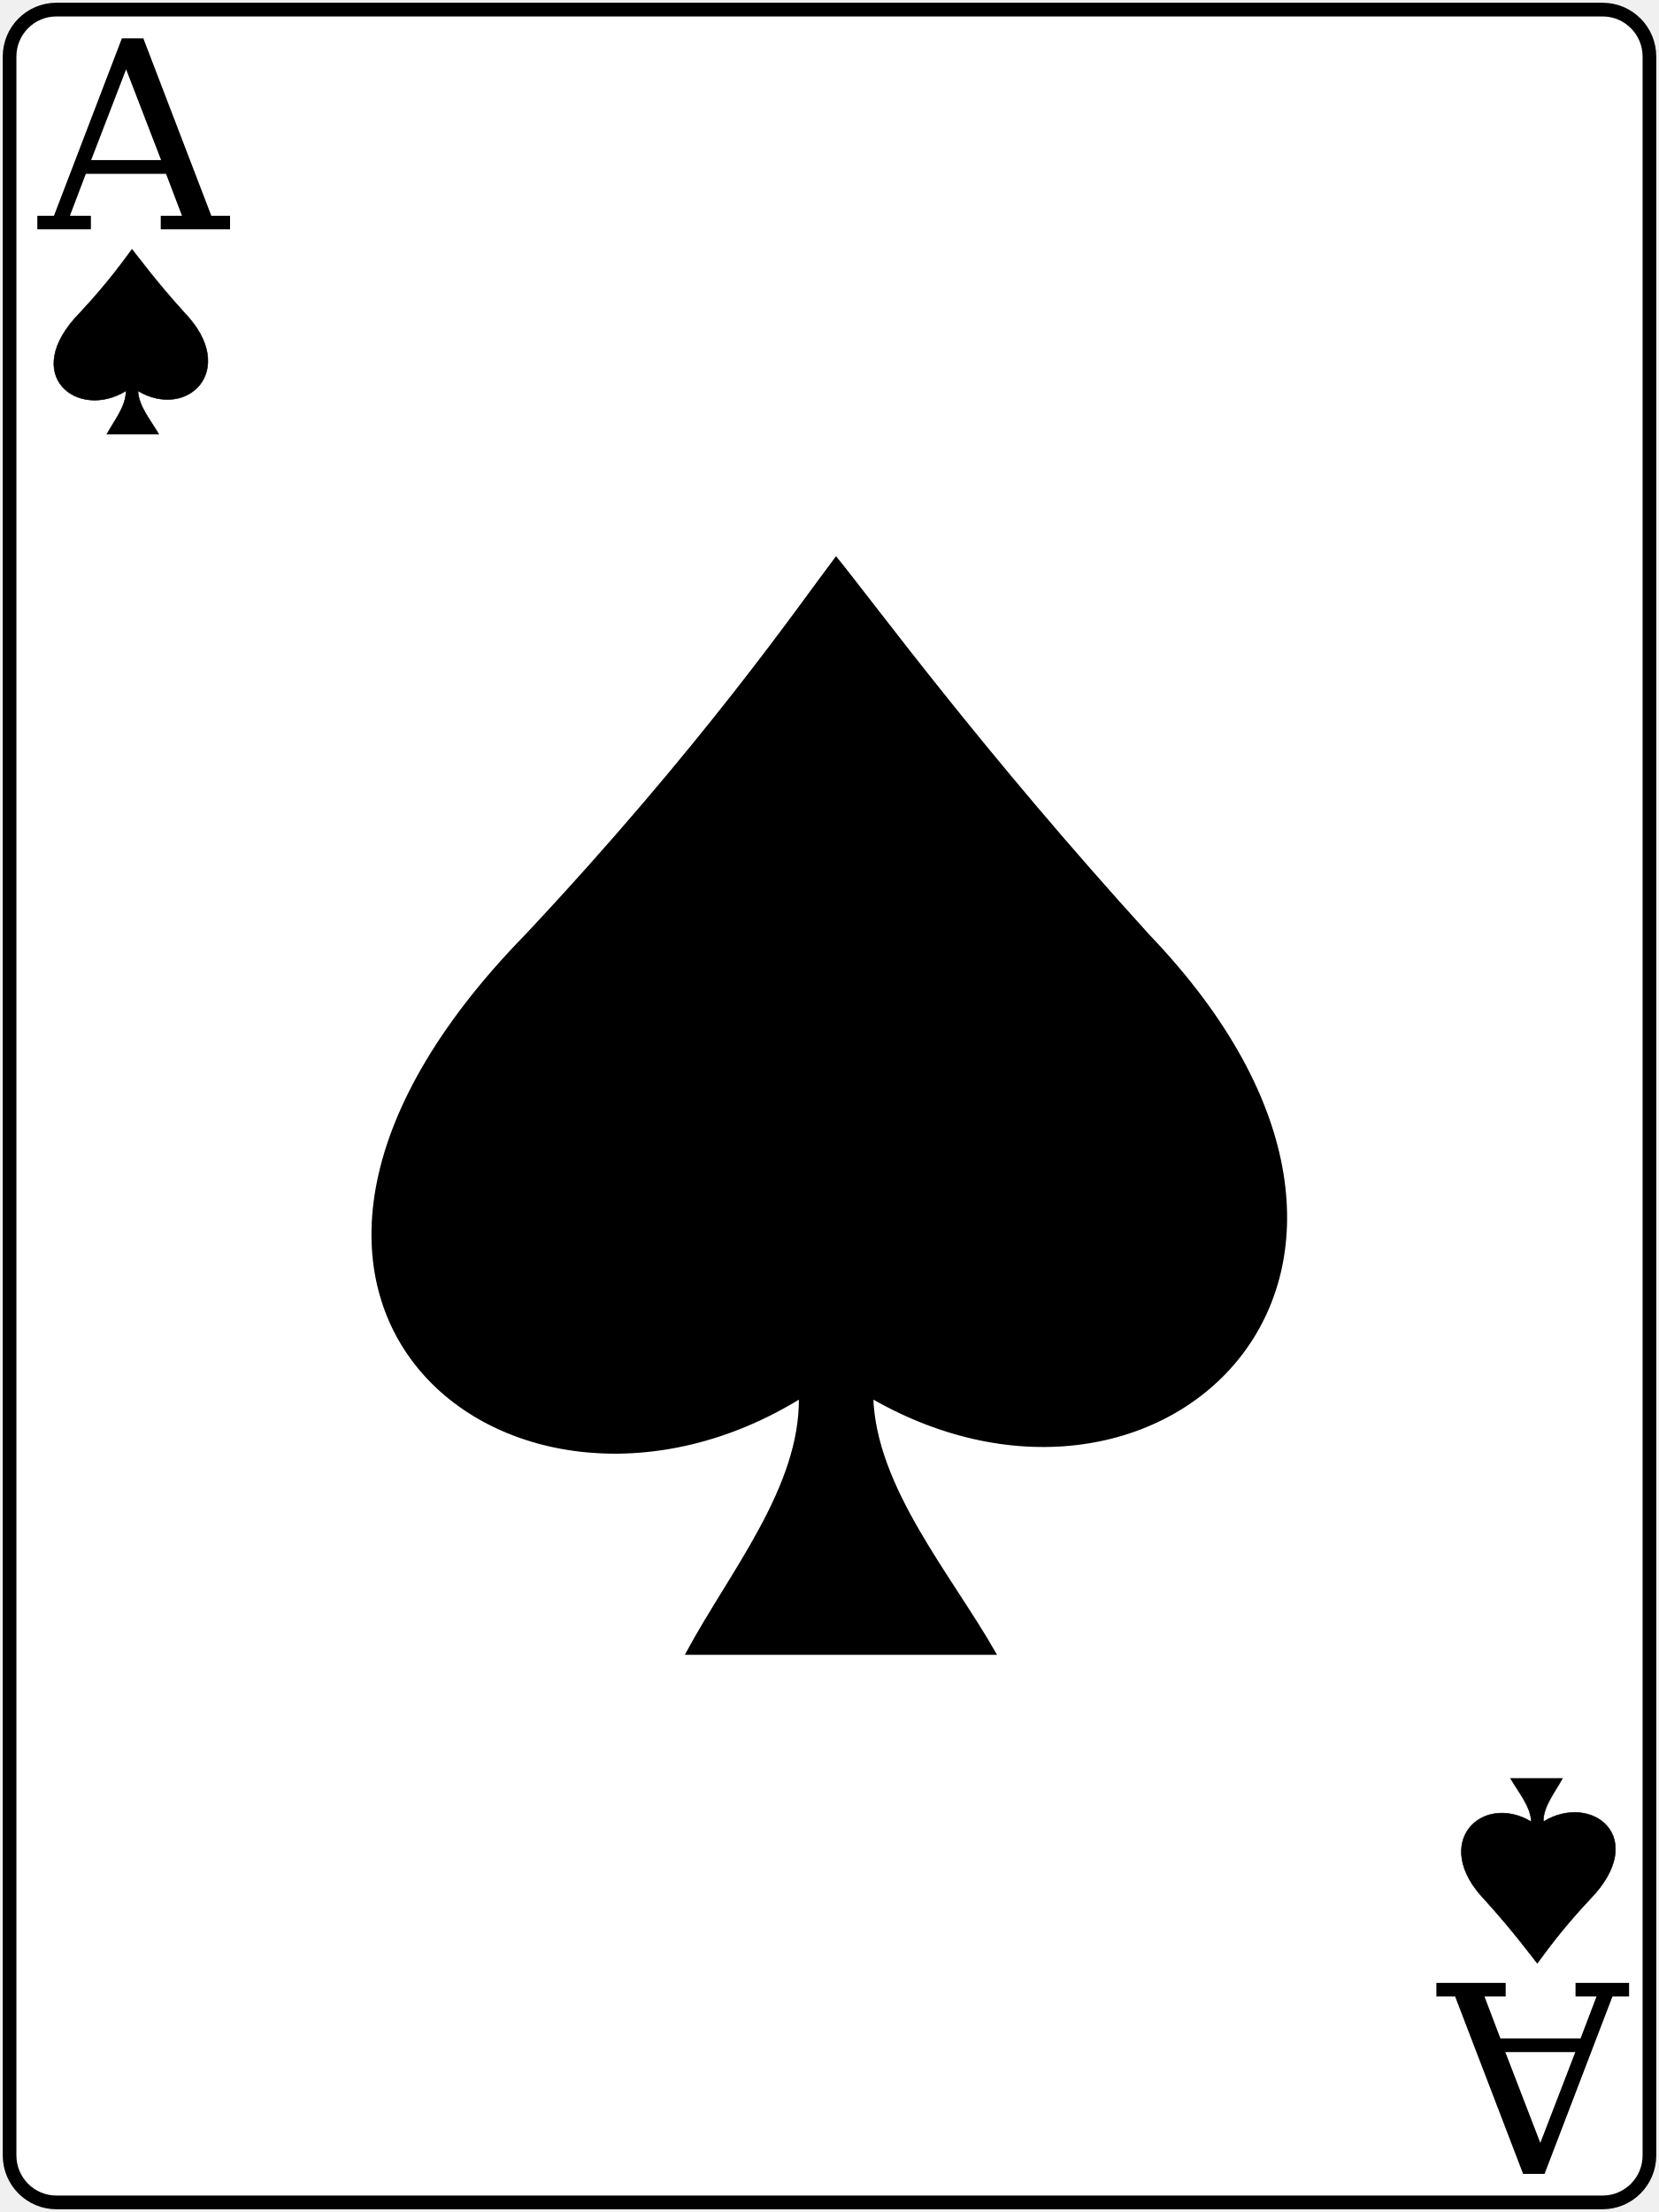
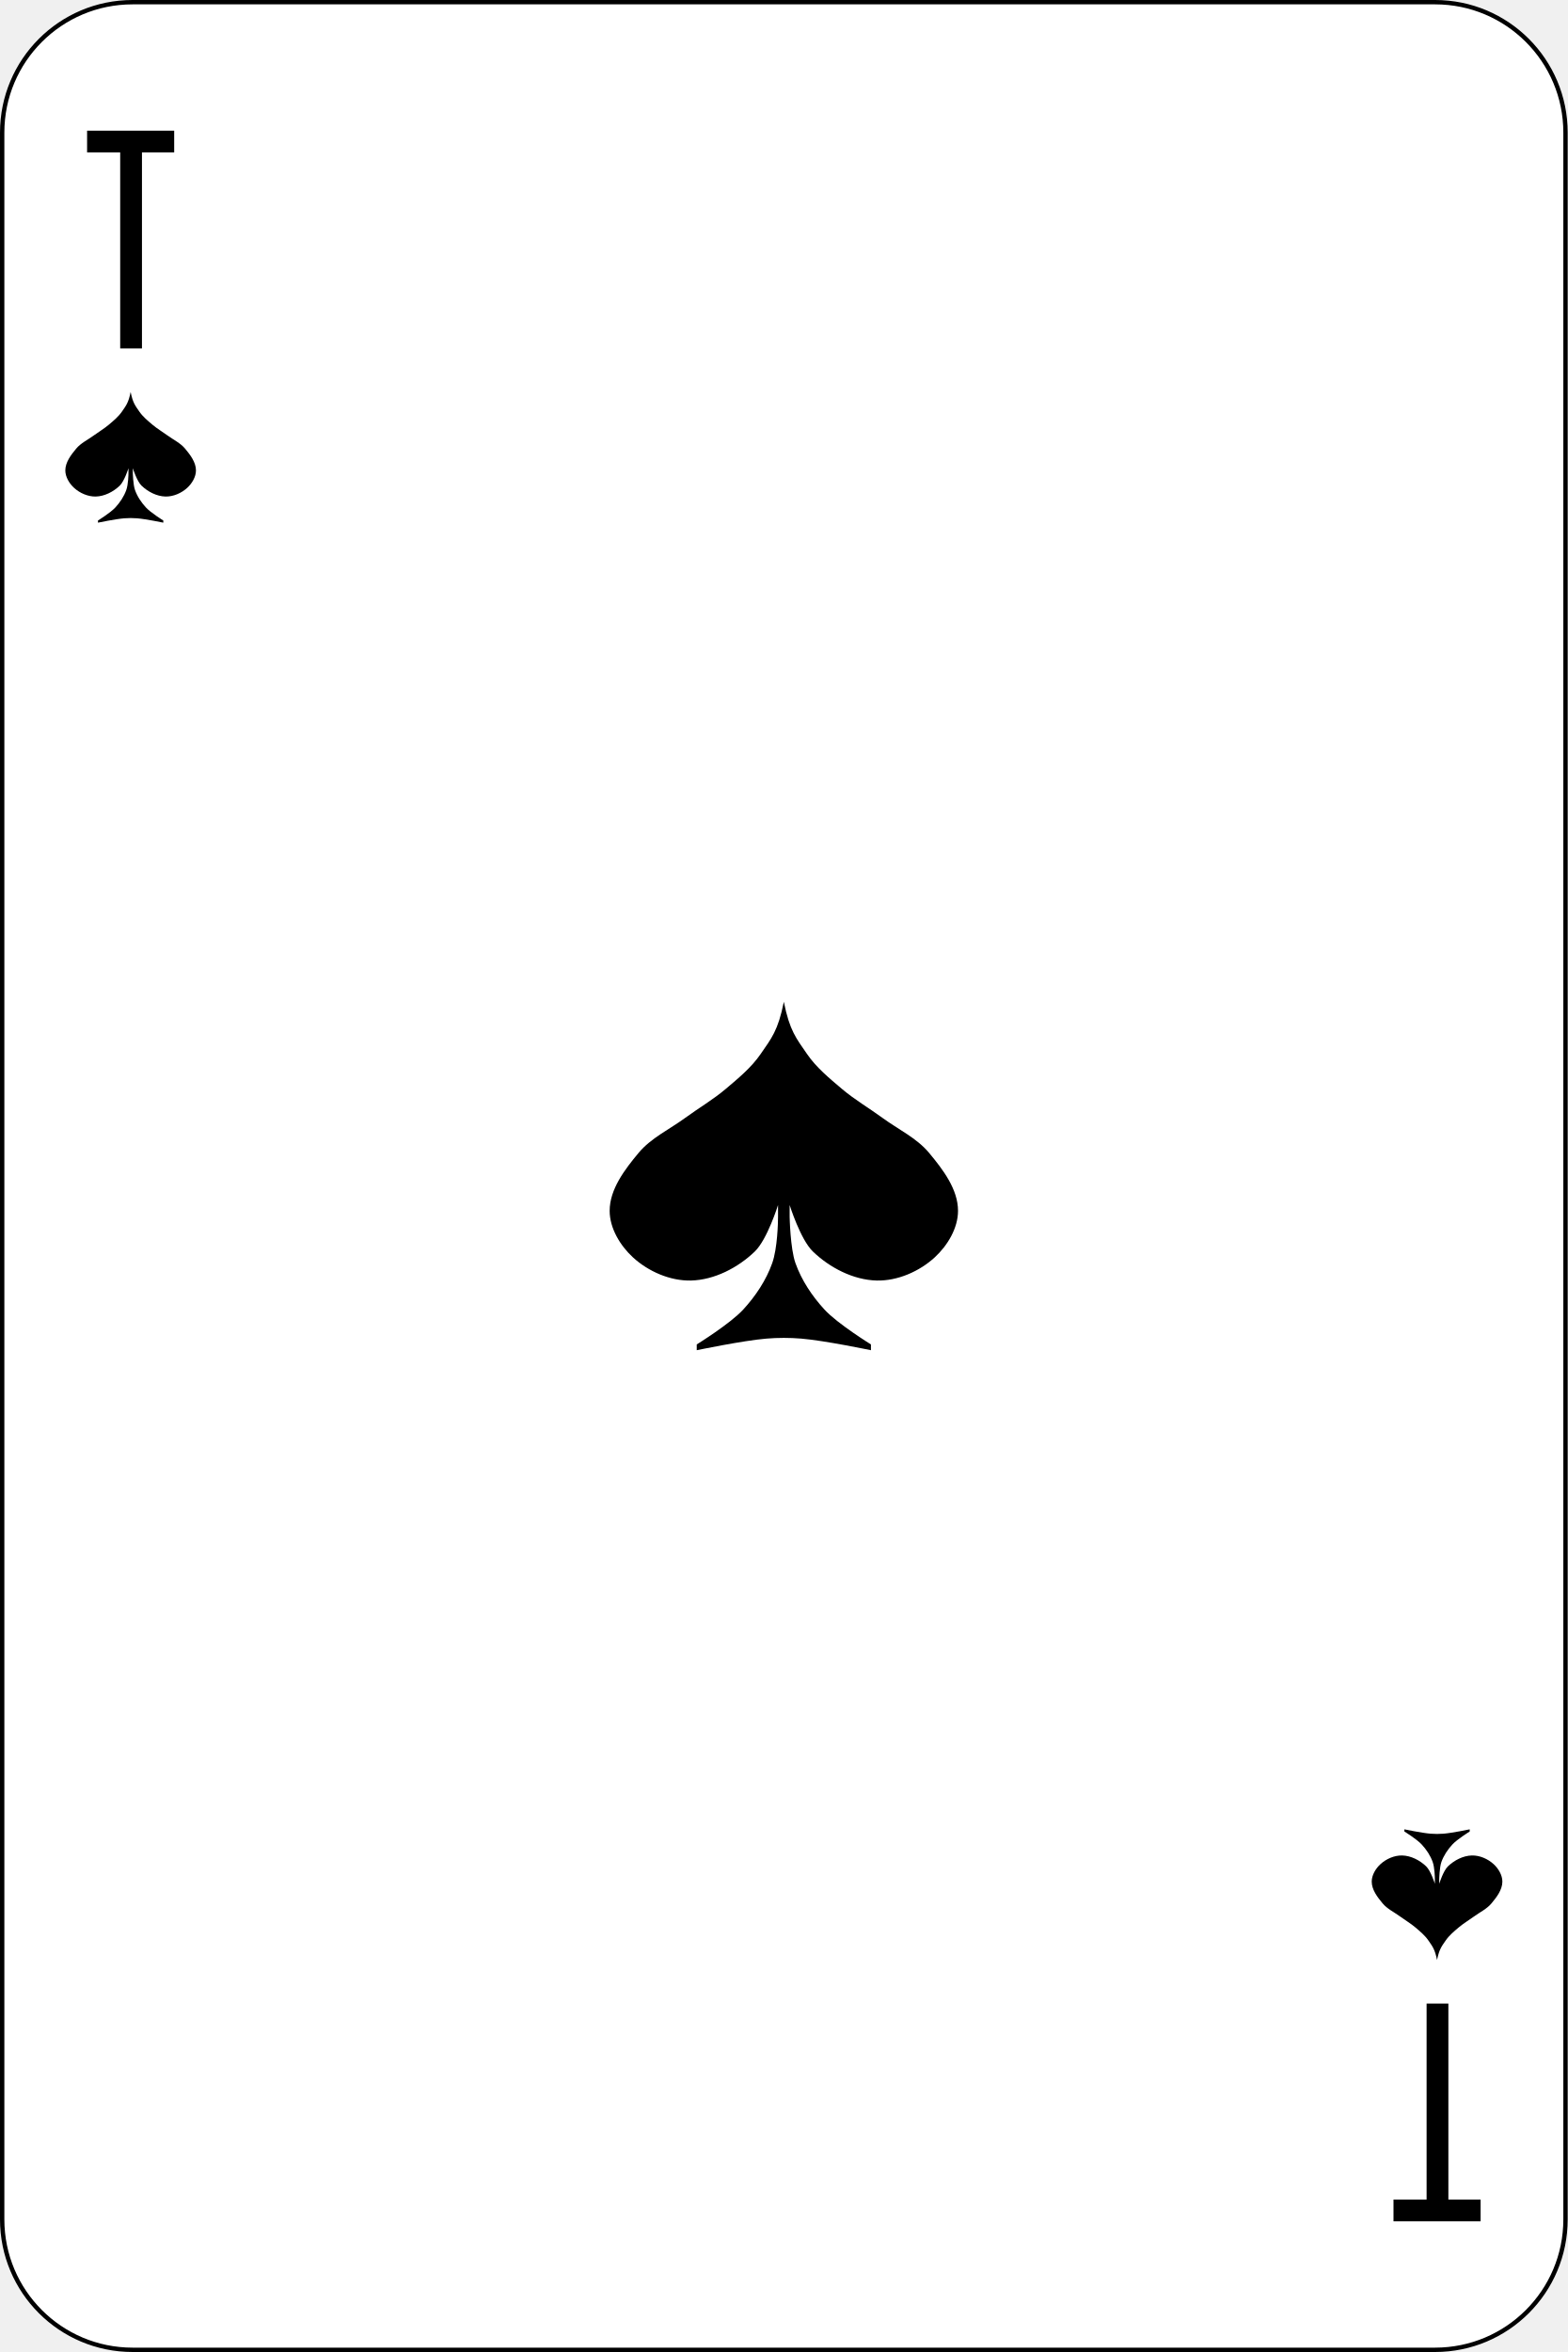
- <svg xmlns="http://www.w3.org/2000/svg" width="300px" height="400px" viewBox="0 0 300 400" version="1.1">
-   <g id="surface1">
-     <path style="fill-rule:nonzero;fill:rgb(100%,100%,100%);fill-opacity:1;stroke-width:5;stroke-linecap:butt;stroke-linejoin:miter;stroke:rgb(0%,0%,0%);stroke-opacity:1;stroke-miterlimit:4;" d="M 89.192 126.18 L 654.903 126.18 C 664.371 126.18 672.046 133.848 672.046 143.321 L 672.046 909.034 C 672.046 918.499 664.371 926.183 654.903 926.183 L 89.192 926.183 C 79.723 926.183 72.049 918.499 72.049 909.034 L 72.049 143.321 C 72.049 133.848 79.723 126.18 89.192 126.18 Z M 89.192 126.18 " transform="matrix(0.494234,0,0,0.495663,-33.87837,-60.80847)" />
-     <path style="fill-rule:evenodd;fill:rgb(0%,0%,0%);fill-opacity:1;stroke-width:1.153;stroke-linecap:butt;stroke-linejoin:miter;stroke:rgb(0%,0%,0%);stroke-opacity:1;stroke-miterlimit:4;" d="M 261.025 464.183 C 129.492 598.567 257.429 696.447 361.417 632.289 C 361.986 665.389 336.038 696.29 320.073 725.827 L 432.36 725.827 C 415.936 697.125 388.479 665.484 387.483 632.289 C 493.653 693.287 606.572 586.919 488.752 464.183 C 427.325 396.785 388.929 344.354 374.458 326.52 C 361.259 343.905 326.095 395.012 261.033 464.183 Z M 261.025 464.183 " transform="matrix(0.494234,0,0,0.495663,-33.87837,-60.80847)" />
-     <path style=" stroke:none;fill-rule:nonzero;fill:rgb(0%,0%,0%);fill-opacity:1;" d="M 16.48 28.953 L 29.133 28.953 L 22.805 12.539 Z M 6.75 41.477 L 6.75 39.016 L 9.758 39.016 L 22.039 6.934 L 25.918 6.934 L 38.215 39.016 L 41.598 39.016 L 41.598 41.477 L 29.07 41.477 L 29.07 39.016 L 32.906 39.016 L 30.023 31.434 L 15.523 31.434 L 12.641 39.016 L 16.438 39.016 L 16.438 41.477 Z M 6.75 41.477 " />
-     <path style=" stroke:none;fill-rule:nonzero;fill:rgb(0%,0%,0%);fill-opacity:1;" d="M 284.863 371.086 L 272.211 371.086 L 278.539 387.504 Z M 294.59 358.566 L 294.59 361.023 L 291.586 361.023 L 279.305 393.109 L 275.426 393.109 L 263.129 361.023 L 259.746 361.023 L 259.746 358.566 L 272.273 358.566 L 272.273 361.023 L 268.438 361.023 L 271.32 368.609 L 285.816 368.609 L 288.703 361.023 L 284.906 361.023 L 284.906 358.566 Z M 294.59 358.566 " />
-     <path style="fill-rule:evenodd;fill:rgb(0%,0%,0%);fill-opacity:1;stroke-width:0.195;stroke-linecap:butt;stroke-linejoin:miter;stroke:rgb(0%,0%,0%);stroke-opacity:1;stroke-miterlimit:4;" d="M 97.696 236.899 C 75.479 259.588 97.087 276.114 114.633 265.285 C 114.728 270.873 110.357 276.082 107.662 281.079 L 126.615 281.079 C 123.841 276.224 119.202 270.881 119.036 265.285 C 137.08 276.003 156.025 257.625 136.131 236.899 C 125.754 225.519 119.273 216.66 116.838 213.658 C 114.602 216.59 108.666 225.219 97.696 236.899 Z M 650.168 815.685 C 672.378 792.996 650.777 776.47 633.223 787.298 C 633.128 781.711 637.507 776.501 640.202 771.505 L 621.241 771.505 C 624.023 776.352 628.647 781.703 628.821 787.298 C 610.769 776.58 591.832 794.958 611.725 815.685 C 622.095 827.065 628.576 835.907 631.018 838.926 C 633.255 835.986 639.182 827.356 650.168 815.685 Z M 650.168 815.685 " transform="matrix(0.494234,0,0,0.495663,-33.87837,-60.80847)" />
+ <svg xmlns="http://www.w3.org/2000/svg" version="1.1" width="360" height="540" id="svg2">
+   <defs id="defs20" />
+   <g transform="translate(0,-512.36)" id="g4">
+     <rect width="359" height="539" rx="29.944" x="0.5" y="512.86" id="rect6" style="fill:#ffffff;stroke:#000000" />
+     <path d="m 20,542.36 v 5 h 7.6 v 45 h 5 v -45 H 40 v -5 h -7.4 -5 z" id="path8" />
+     <path d="m 320,1022.36 v -5 h 7.6 v -45 h 5 v 45 h 7.4 v 5 h -7.4 -5 z" id="path10" />
+     <path d="m 180,742.36 c -1.333,6.667 -2.855,8.392 -5.333,12 -2.135,3.109 -5.122,5.562 -8,8 -2.917,2.471 -6.248,4.408 -9.333,6.667 -3.586,2.625 -7.819,4.588 -10.667,8 -3.184,3.815 -6.667,8.364 -6.667,13.333 0,3.975 2.408,7.975 5.333,10.667 3.523,3.241 8.548,5.444 13.333,5.333 5.369,-0.124 10.8,-2.94 14.667,-6.667 2.862,-2.758 5.333,-10.667 5.333,-10.667 v 2.667 c 0,1.333 -0.133,7.29 -1.333,10.667 -1.404,3.951 -3.83,7.579 -6.667,10.667 -3.01,3.273 -10.667,8 -10.667,8 v 1.333 c 0,0 10.612,-2.221 16,-2.667 2.658,-0.22 5.342,-0.22 8,0 5.388,0.446 16,2.667 16,2.667 v -1.333 c 0,0 -7.66,-4.727 -10.667,-8 -2.836,-3.088 -5.263,-6.716 -6.667,-10.667 -1.2,-3.376 -1.333,-10.667 -1.333,-10.667 v -2.667 c 0,0 2.471,7.908 5.333,10.667 3.867,3.726 9.298,6.543 14.667,6.667 4.786,0.11 9.811,-2.092 13.333,-5.333 2.925,-2.692 5.333,-6.691 5.333,-10.667 0,-4.969 -3.483,-9.518 -6.667,-13.333 -2.848,-3.412 -7.08,-5.375 -10.667,-8 -3.085,-2.258 -6.416,-4.195 -9.333,-6.667 -2.878,-2.438 -5.865,-4.891 -8,-8 -2.478,-3.608 -4,-5.333 -5.333,-12" id="path12" />
+     <path d="m 30,602.36 c -0.5,2.5 -1.071,3.147 -2,4.5 -0.801,1.166 -1.921,2.086 -3,3 -1.094,0.927 -2.343,1.653 -3.5,2.5 -1.345,0.984 -2.932,1.72 -4,3 -1.194,1.431 -2.5,3.137 -2.5,5 0,1.491 0.903,2.991 2,4 1.321,1.216 3.205,2.041 5,2 2.01,-0.05 4.05,-1.103 5.5,-2.5 1.073,-1.034 2,-4 2,-4 v 1 c 0,0.5 -0.05,2.734 -0.5,4 -0.527,1.481 -1.436,2.842 -2.5,4 -1.127,1.227 -4,3 -4,3 v 0.5 c 0,0 3.979,-0.833 6,-1 0.997,-0.08 2,-0.08 3,0 2.02,0.167 6,1 6,1 v -0.5 c 0,0 -2.873,-1.773 -4,-3 -1.064,-1.158 -1.973,-2.519 -2.5,-4 -0.45,-1.266 -0.5,-4 -0.5,-4 v -1 c 0,0 0.927,2.966 2,4 1.45,1.397 3.487,2.454 5.5,2.5 1.795,0.04 3.679,-0.784 5,-2 1.097,-1.01 2,-2.509 2,-4 0,-1.863 -1.306,-3.569 -2.5,-5 -1.068,-1.28 -2.655,-2.02 -4,-3 -1.157,-0.847 -2.406,-1.573 -3.5,-2.5 -1.079,-0.914 -2.199,-1.834 -3,-3 -0.929,-1.353 -1.5,-2 -2,-4.5" id="path14" />
+     <path d="m 330,962.36 c -0.5,-2.5 -1.071,-3.147 -2,-4.5 -0.801,-1.166 -1.921,-2.086 -3,-3 -1.094,-0.927 -2.343,-1.653 -3.5,-2.5 -1.345,-0.984 -2.932,-1.72 -4,-3 -1.194,-1.431 -2.5,-3.137 -2.5,-5 0,-1.491 0.903,-2.991 2,-4 1.321,-1.216 3.205,-2.041 5,-2 2.01,0.05 4.05,1.103 5.5,2.5 1.073,1.034 2,4 2,4 v -1 c 0,-0.5 -0.05,-2.734 -0.5,-4 -0.527,-1.481 -1.436,-2.842 -2.5,-4 -1.127,-1.227 -4,-3 -4,-3 v -0.5 c 0,0 3.979,0.833 6,1 0.997,0.08 2,0.08 3,0 2.02,-0.167 6,-1 6,-1 v 0.5 c 0,0 -2.873,1.773 -4,3 -1.064,1.158 -1.973,2.519 -2.5,4 -0.45,1.266 -0.5,4 -0.5,4 v 1 c 0,0 0.927,-2.966 2,-4 1.45,-1.397 3.487,-2.454 5.5,-2.5 1.795,-0.04 3.679,0.784 5,2 1.097,1.01 2,2.509 2,4 0,1.863 -1.306,3.569 -2.5,5 -1.068,1.28 -2.655,2.02 -4,3 -1.157,0.847 -2.406,1.573 -3.5,2.5 -1.079,0.914 -2.199,1.834 -3,3 -0.929,1.353 -1.5,2 -2,4.5" id="path16" />
  </g>
</svg>
